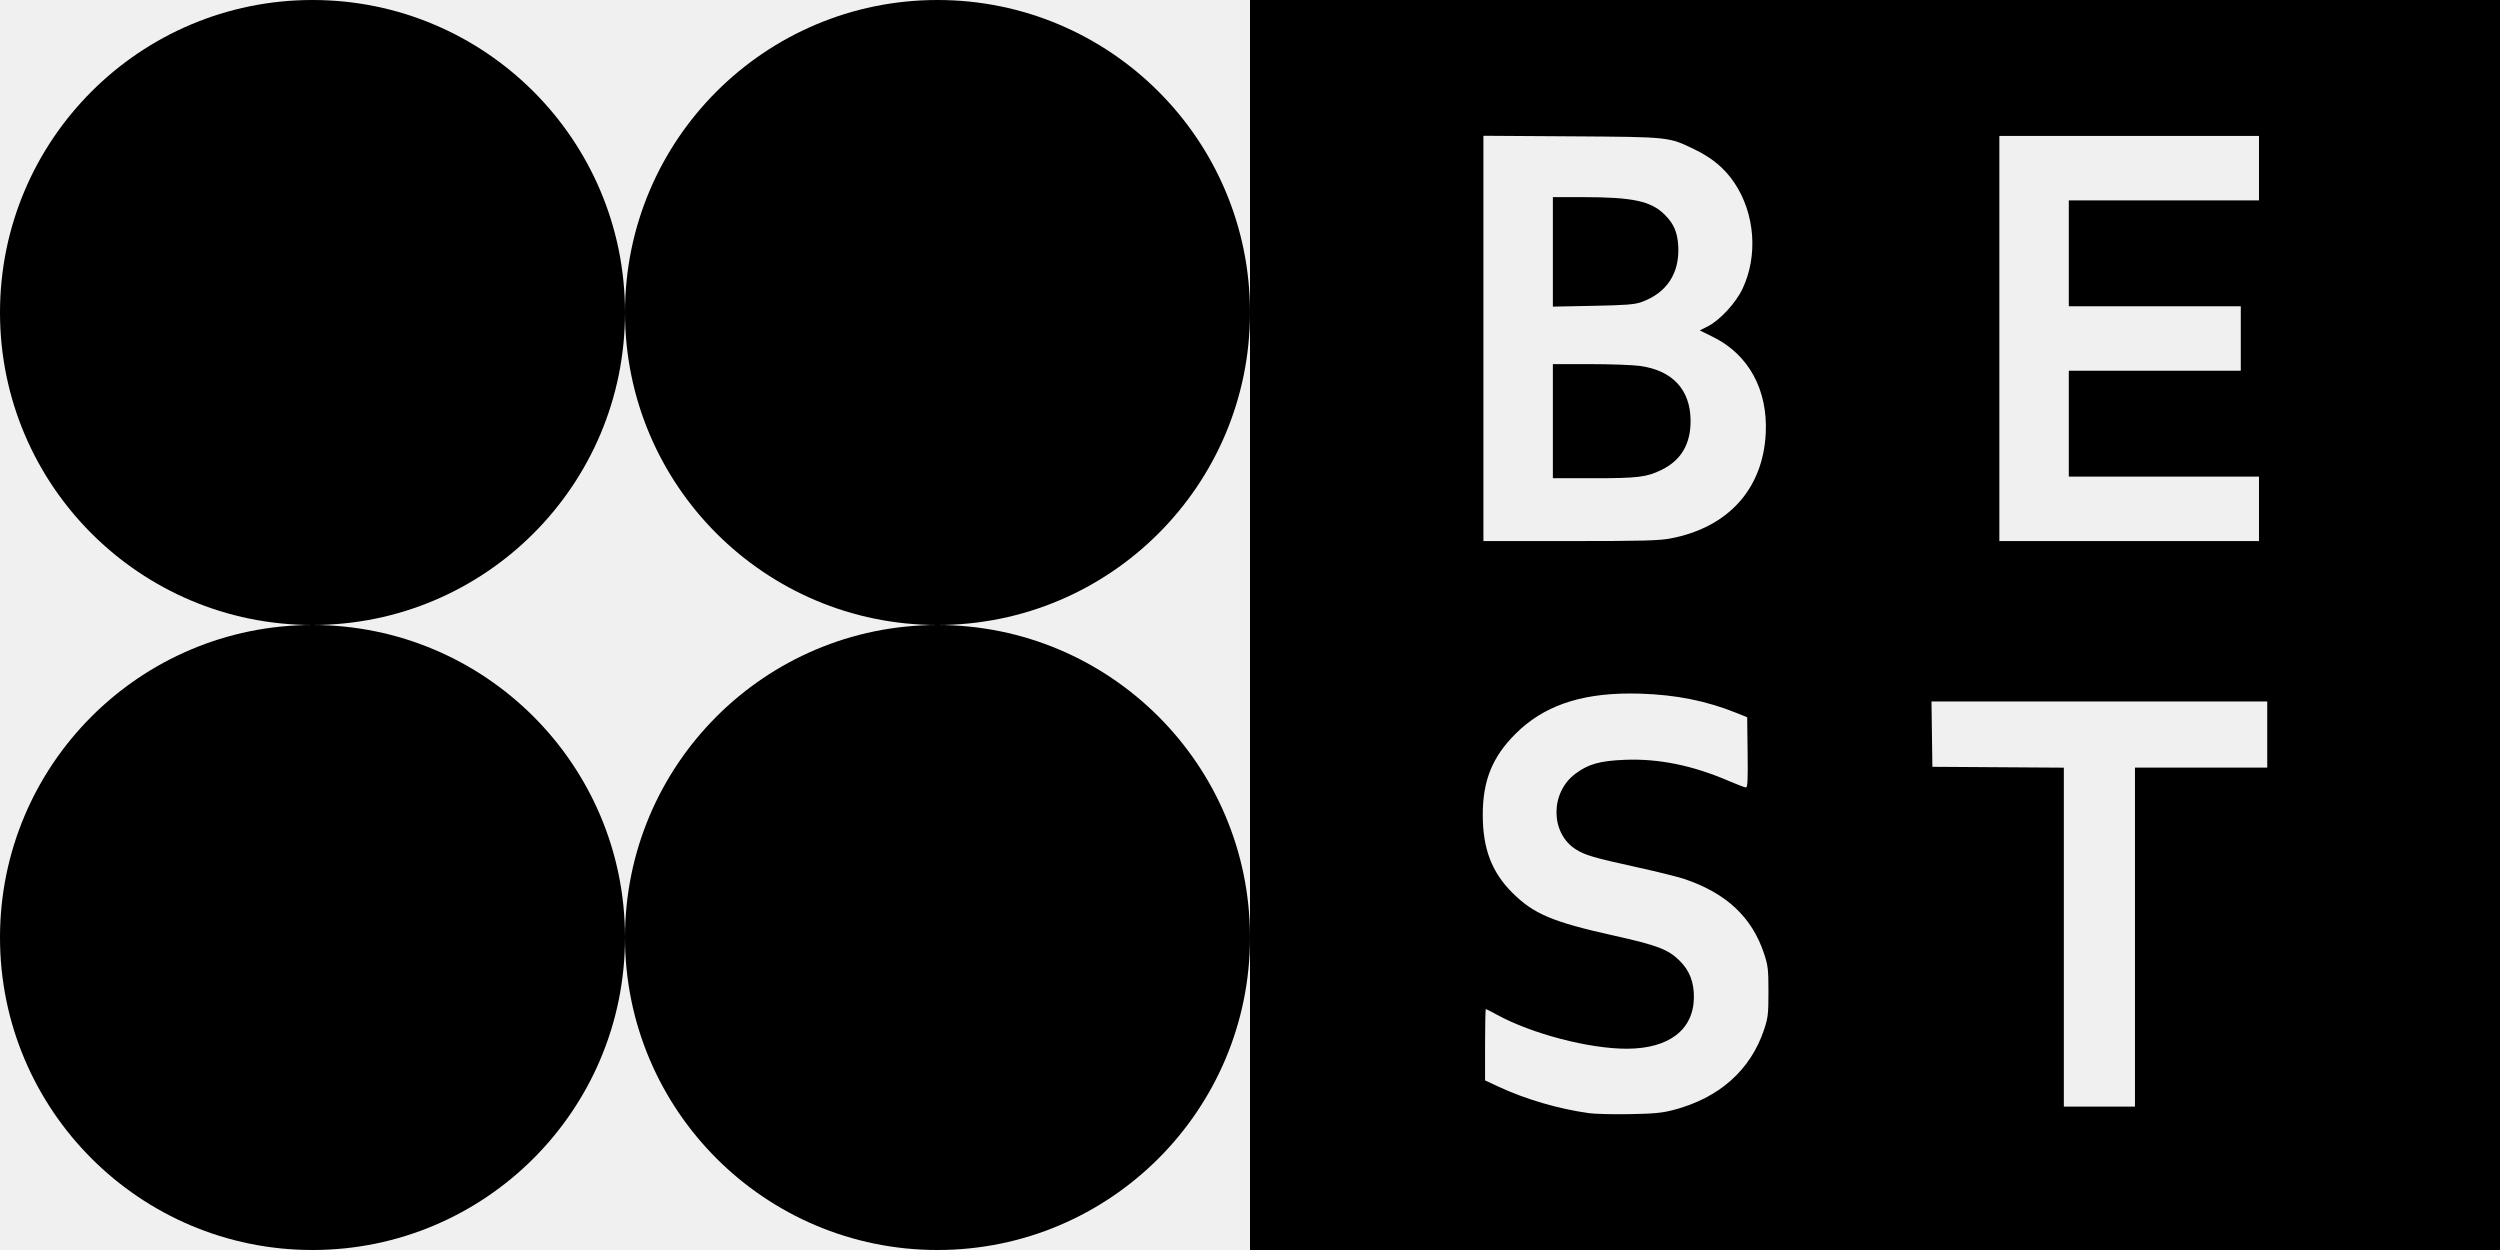
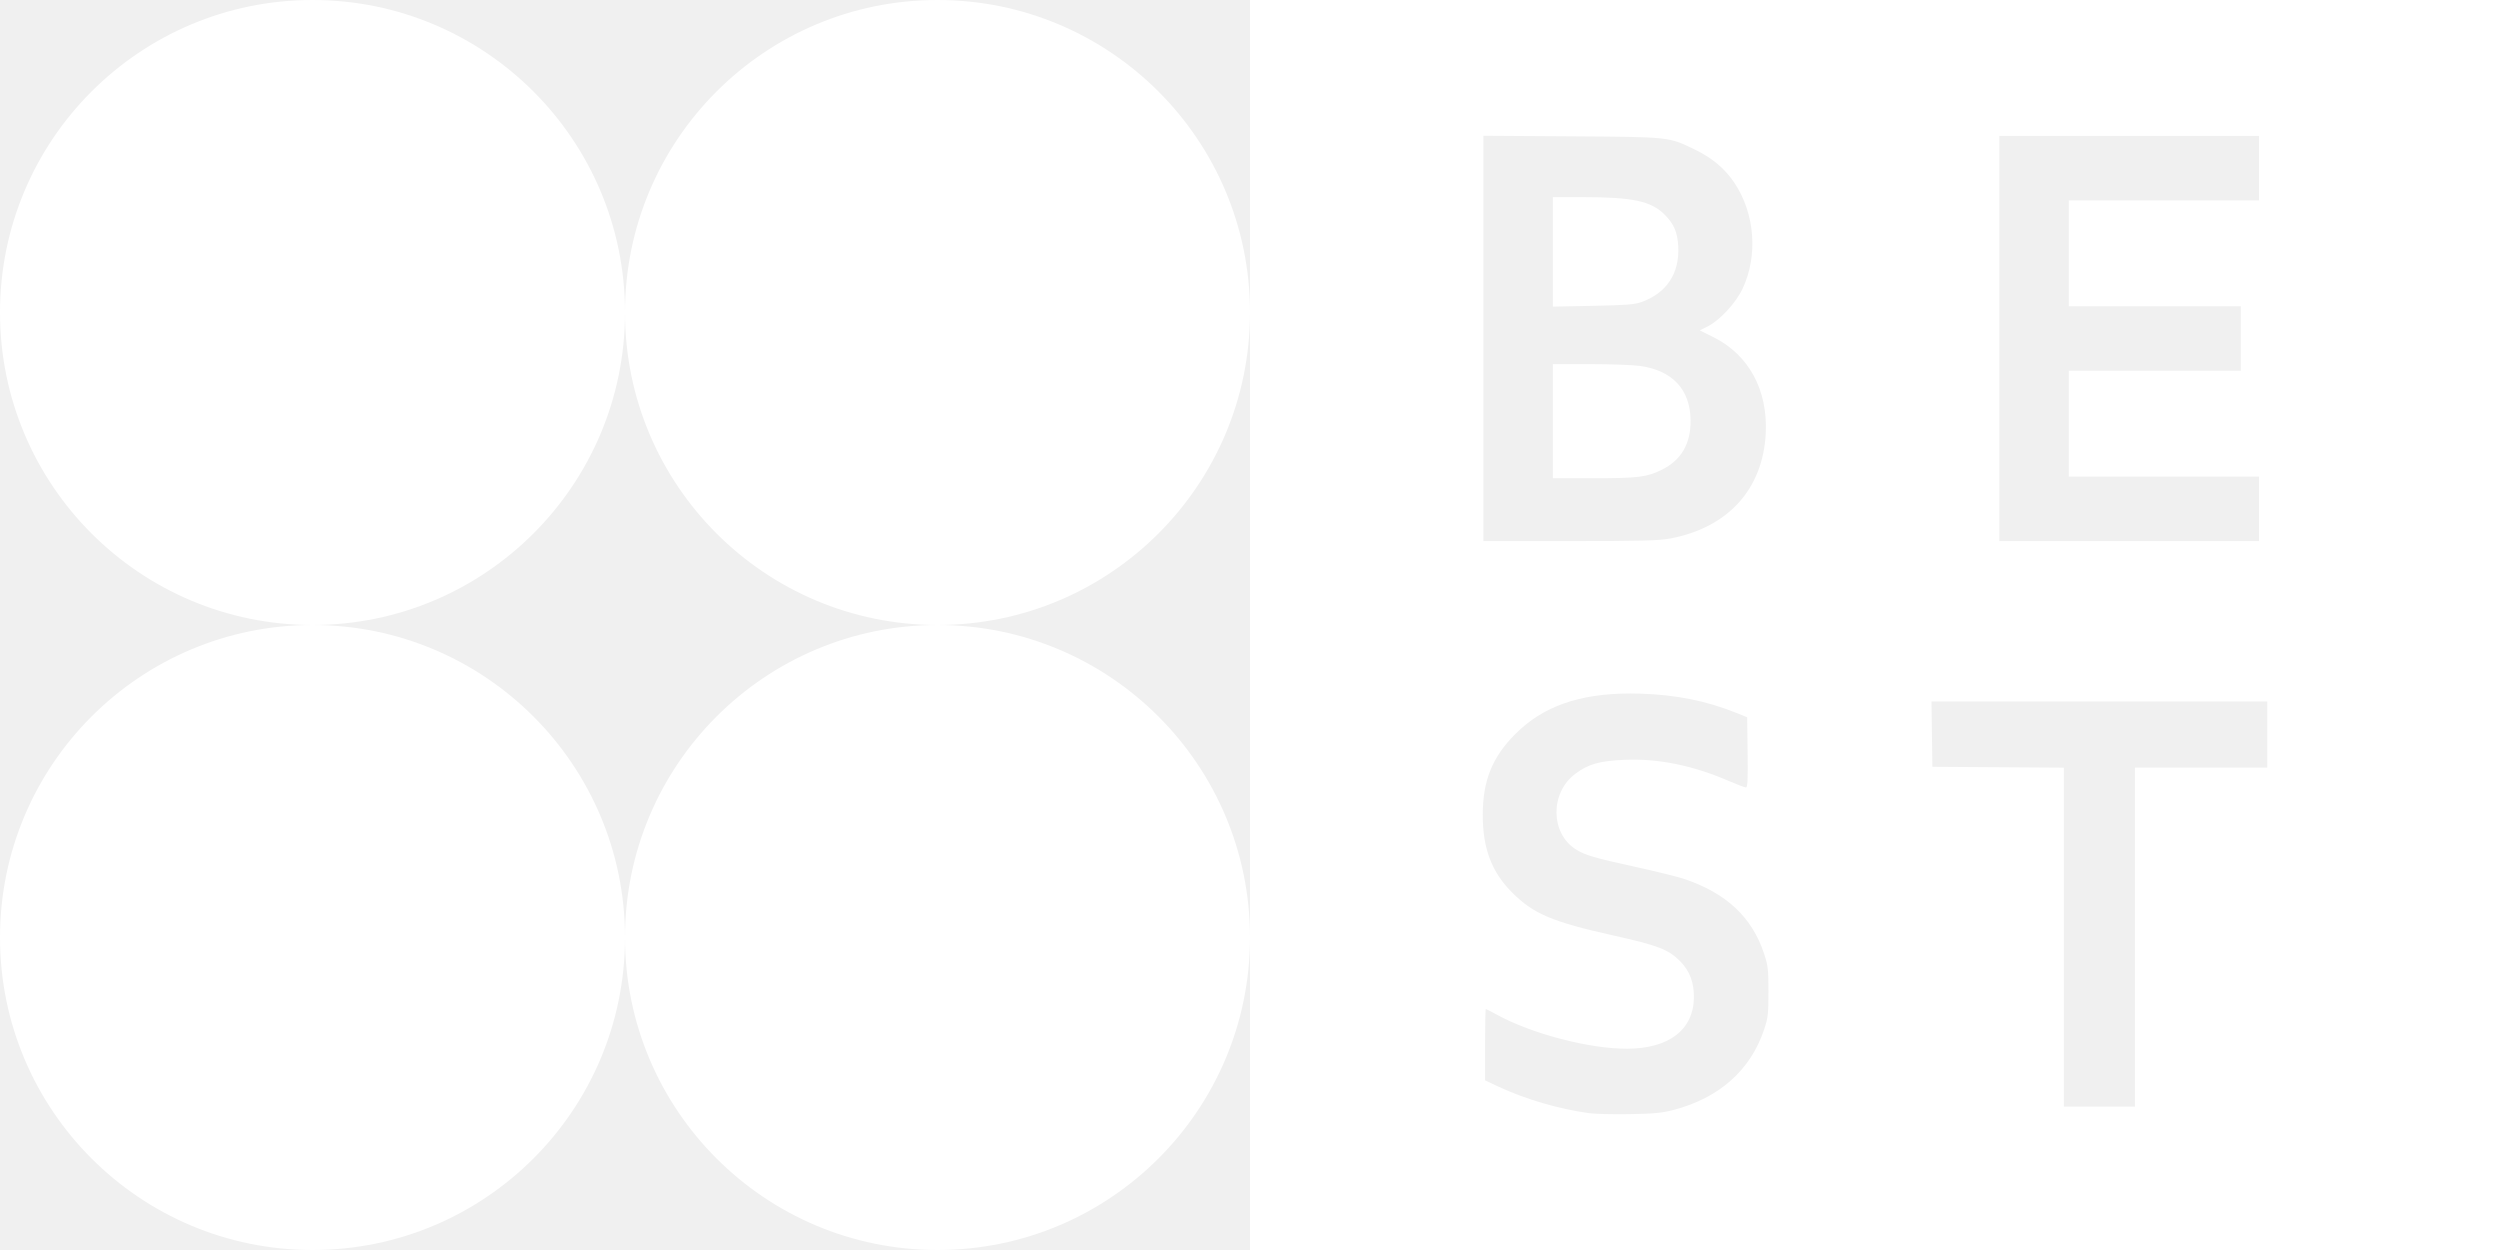
<svg xmlns="http://www.w3.org/2000/svg" width="400" height="200" version="1.1">
  <g class="layer">
    <g id="layer1">
-       <path d="m200,150a50,50 0 0 1 -50,50a50,50 0 0 1 -50,-50a50,50 0 0 1 50,-50a50,50 0 0 1 50,50zm-100,0a50,50 0 0 1 -50,50a50,50 0 0 1 -50,-50a50,50 0 0 1 50,-50a50,50 0 0 1 50,50zm100,-100a50,50 0 0 1 -50,50a50,50 0 0 1 -50,-50a50,50 0 0 1 50,-50a50,50 0 0 1 50,50zm-100,0a50,50 0 0 1 -50,50a50,50 0 0 1 -50,-50a50,50 0 0 1 50,-50a50,50 0 0 1 50,50zm100,-50l0,200l200,0l0,-200l-200,0zm37.347,21.723l14.089,0.091c15.758,0.102 15.522,0.077 19.645,2.066c2.874,1.386 4.883,3.069 6.438,5.394c3.278,4.901 3.789,11.659 1.281,16.94c-1.084,2.283 -3.618,5.022 -5.555,6.004l-1.275,0.646l2.201,1.095c5.632,2.8 8.699,8.452 8.348,15.389c-0.45,8.907 -6.028,15.058 -15.238,16.804c-1.842,0.349 -4.529,0.419 -16.073,0.419l-13.862,0l0,-32.424l0,-32.424zm82.55,0.025l20.77,0l20.77,0l0,5.159l0,5.159l-15.214,0l-15.214,0l0,8.467l0,8.467l13.758,0l13.758,0l0,5.159l0,5.159l-13.758,0l-13.758,0l0,8.467l0,8.467l15.214,0l15.214,0l0,5.159l0,5.159l-20.77,0l-20.77,0l0,-32.411l0,-32.411zm-71.438,9.79l0,8.761l0,8.761l6.416,-0.126c5.257,-0.103 6.655,-0.211 7.739,-0.597c4.061,-1.448 6.144,-4.609 5.904,-8.957c-0.123,-2.22 -0.699,-3.564 -2.15,-5.015c-2.203,-2.203 -5.095,-2.821 -13.212,-2.825l-4.696,-0.002zm0,26.723l0,9.128l0,9.128l6.446,0c7.168,0 8.555,-0.169 10.936,-1.334c3.15,-1.541 4.685,-4.156 4.652,-7.927c-0.043,-4.918 -2.893,-7.984 -8.098,-8.708c-1.138,-0.158 -4.739,-0.288 -8.003,-0.288l-5.934,0zm12.33,52.697c0.54,-0.001 1.09,0.007 1.651,0.025c5.715,0.177 10.575,1.149 15.364,3.075l1.743,0.701l0.071,5.618c0.056,4.403 -0.001,5.618 -0.265,5.617c-0.185,-0 -1.435,-0.475 -2.778,-1.054c-5.733,-2.473 -11.197,-3.585 -16.568,-3.372c-4.042,0.161 -5.895,0.684 -7.977,2.254c-4.035,3.042 -3.979,9.499 0.106,12.078c1.467,0.926 2.888,1.344 9.541,2.804c3.319,0.728 6.857,1.604 7.863,1.947c6.706,2.281 10.782,6.107 12.711,11.935c0.633,1.911 0.701,2.503 0.701,6.085c0.001,3.564 -0.07,4.179 -0.685,6.027c-2.169,6.518 -7.182,10.976 -14.495,12.892c-1.835,0.481 -3.126,0.605 -7.011,0.673c-2.619,0.046 -5.536,-0.023 -6.482,-0.153c-4.868,-0.67 -10.178,-2.22 -14.486,-4.23l-2.183,-1.019l0,-5.706c0,-3.138 0.056,-5.706 0.124,-5.706c0.068,0 0.871,0.41 1.786,0.912c5.552,3.043 14.734,5.445 20.777,5.435c6.71,-0.011 10.65,-3.009 10.727,-8.16c0.036,-2.429 -0.678,-4.313 -2.224,-5.862c-1.859,-1.864 -3.566,-2.519 -10.668,-4.099c-9.739,-2.166 -12.771,-3.451 -16.179,-6.856c-3.29,-3.288 -4.718,-7.064 -4.712,-12.457c0.007,-5.49 1.534,-9.258 5.256,-12.965c4.396,-4.378 10.192,-6.427 18.292,-6.437l0,0zm48.249,1.278l26.86,0l26.861,0l0,5.292l0,5.292l-10.583,0l-10.583,0l0,27.12l0,27.12l-5.689,0l-5.689,0l0,-27.117l0,-27.117l-10.517,-0.069l-10.517,-0.069l-0.072,-5.226l-0.071,-5.226z" fill="currentColor" id="path1010-9-8" stroke-linecap="round" stroke-width="2" />
+       <path d="m200,150a50,50 0 0 1 -50,50a50,50 0 0 1 -50,-50a50,50 0 0 1 50,-50a50,50 0 0 1 50,50zm-100,0a50,50 0 0 1 -50,50a50,50 0 0 1 -50,-50a50,50 0 0 1 50,-50a50,50 0 0 1 50,50zm100,-100a50,50 0 0 1 -50,50a50,50 0 0 1 -50,-50a50,50 0 0 1 50,-50a50,50 0 0 1 50,50zm-100,0a50,50 0 0 1 -50,50a50,50 0 0 1 -50,-50a50,50 0 0 1 50,-50a50,50 0 0 1 50,50zm100,-50l0,200l200,0l0,-200l-200,0zm37.347,21.723l14.089,0.091c15.758,0.102 15.522,0.077 19.645,2.066c2.874,1.386 4.883,3.069 6.438,5.394c3.278,4.901 3.789,11.659 1.281,16.94c-1.084,2.283 -3.618,5.022 -5.555,6.004l-1.275,0.646l2.201,1.095c5.632,2.8 8.699,8.452 8.348,15.389c-0.45,8.907 -6.028,15.058 -15.238,16.804c-1.842,0.349 -4.529,0.419 -16.073,0.419l-13.862,0l0,-32.424l0,-32.424zm82.55,0.025l20.77,0l20.77,0l0,5.159l0,5.159l-15.214,0l-15.214,0l0,8.467l0,8.467l13.758,0l13.758,0l0,5.159l0,5.159l-13.758,0l-13.758,0l0,8.467l0,8.467l15.214,0l15.214,0l0,5.159l0,5.159l-20.77,0l-20.77,0l0,-32.411l0,-32.411zm-71.438,9.79l0,8.761l0,8.761l6.416,-0.126c5.257,-0.103 6.655,-0.211 7.739,-0.597c4.061,-1.448 6.144,-4.609 5.904,-8.957c-0.123,-2.22 -0.699,-3.564 -2.15,-5.015c-2.203,-2.203 -5.095,-2.821 -13.212,-2.825l-4.696,-0.002zm0,26.723l0,9.128l0,9.128l6.446,0c7.168,0 8.555,-0.169 10.936,-1.334c3.15,-1.541 4.685,-4.156 4.652,-7.927c-0.043,-4.918 -2.893,-7.984 -8.098,-8.708c-1.138,-0.158 -4.739,-0.288 -8.003,-0.288l-5.934,0zm12.33,52.697c0.54,-0.001 1.09,0.007 1.651,0.025c5.715,0.177 10.575,1.149 15.364,3.075l1.743,0.701l0.071,5.618c0.056,4.403 -0.001,5.618 -0.265,5.617c-0.185,-0 -1.435,-0.475 -2.778,-1.054c-5.733,-2.473 -11.197,-3.585 -16.568,-3.372c-4.042,0.161 -5.895,0.684 -7.977,2.254c-4.035,3.042 -3.979,9.499 0.106,12.078c1.467,0.926 2.888,1.344 9.541,2.804c3.319,0.728 6.857,1.604 7.863,1.947c6.706,2.281 10.782,6.107 12.711,11.935c0.633,1.911 0.701,2.503 0.701,6.085c0.001,3.564 -0.07,4.179 -0.685,6.027c-2.169,6.518 -7.182,10.976 -14.495,12.892c-1.835,0.481 -3.126,0.605 -7.011,0.673c-2.619,0.046 -5.536,-0.023 -6.482,-0.153c-4.868,-0.67 -10.178,-2.22 -14.486,-4.23l-2.183,-1.019l0,-5.706c0,-3.138 0.056,-5.706 0.124,-5.706c0.068,0 0.871,0.41 1.786,0.912c5.552,3.043 14.734,5.445 20.777,5.435c6.71,-0.011 10.65,-3.009 10.727,-8.16c0.036,-2.429 -0.678,-4.313 -2.224,-5.862c-1.859,-1.864 -3.566,-2.519 -10.668,-4.099c-9.739,-2.166 -12.771,-3.451 -16.179,-6.856c-3.29,-3.288 -4.718,-7.064 -4.712,-12.457c0.007,-5.49 1.534,-9.258 5.256,-12.965c4.396,-4.378 10.192,-6.427 18.292,-6.437l0,0zm48.249,1.278l26.86,0l26.861,0l0,5.292l0,5.292l-10.583,0l-10.583,0l0,27.12l0,27.12l-5.689,0l-5.689,0l0,-27.117l0,-27.117l-10.517,-0.069l-10.517,-0.069l-0.072,-5.226l-0.071,-5.226z" fill="white" id="path1010-9-8" stroke-linecap="round" stroke-width="2" />
    </g>
  </g>
</svg>
